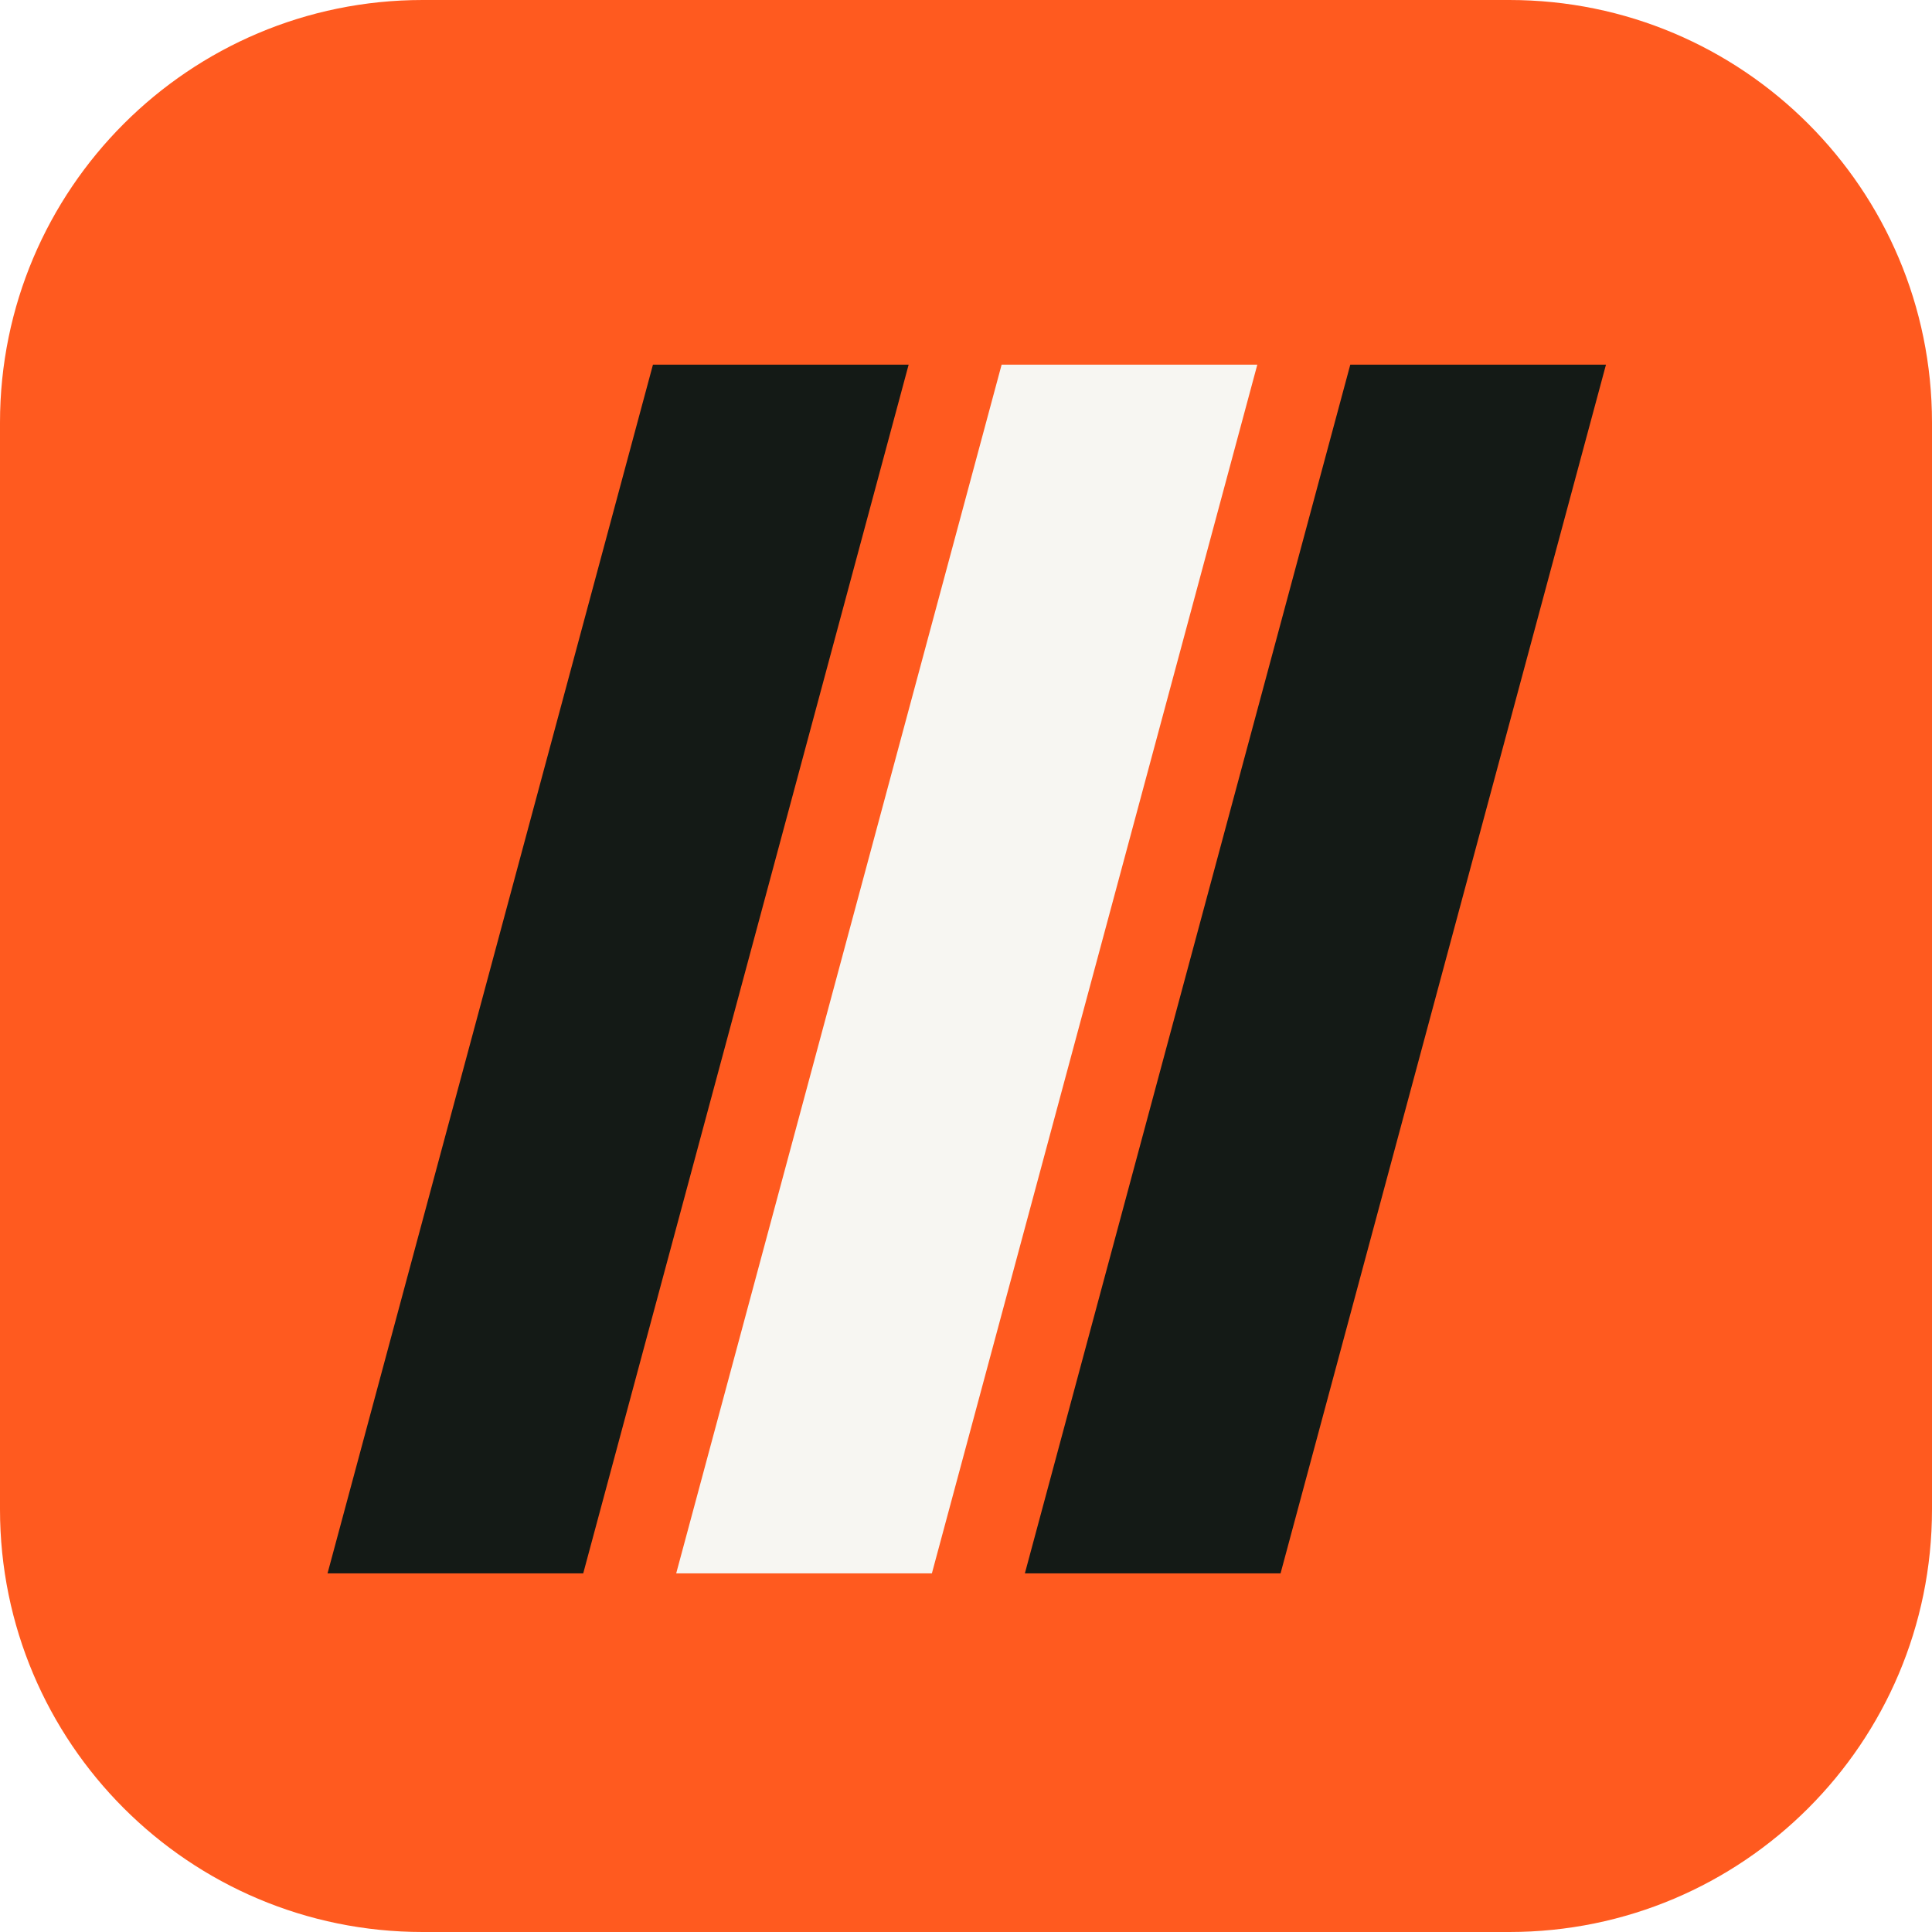
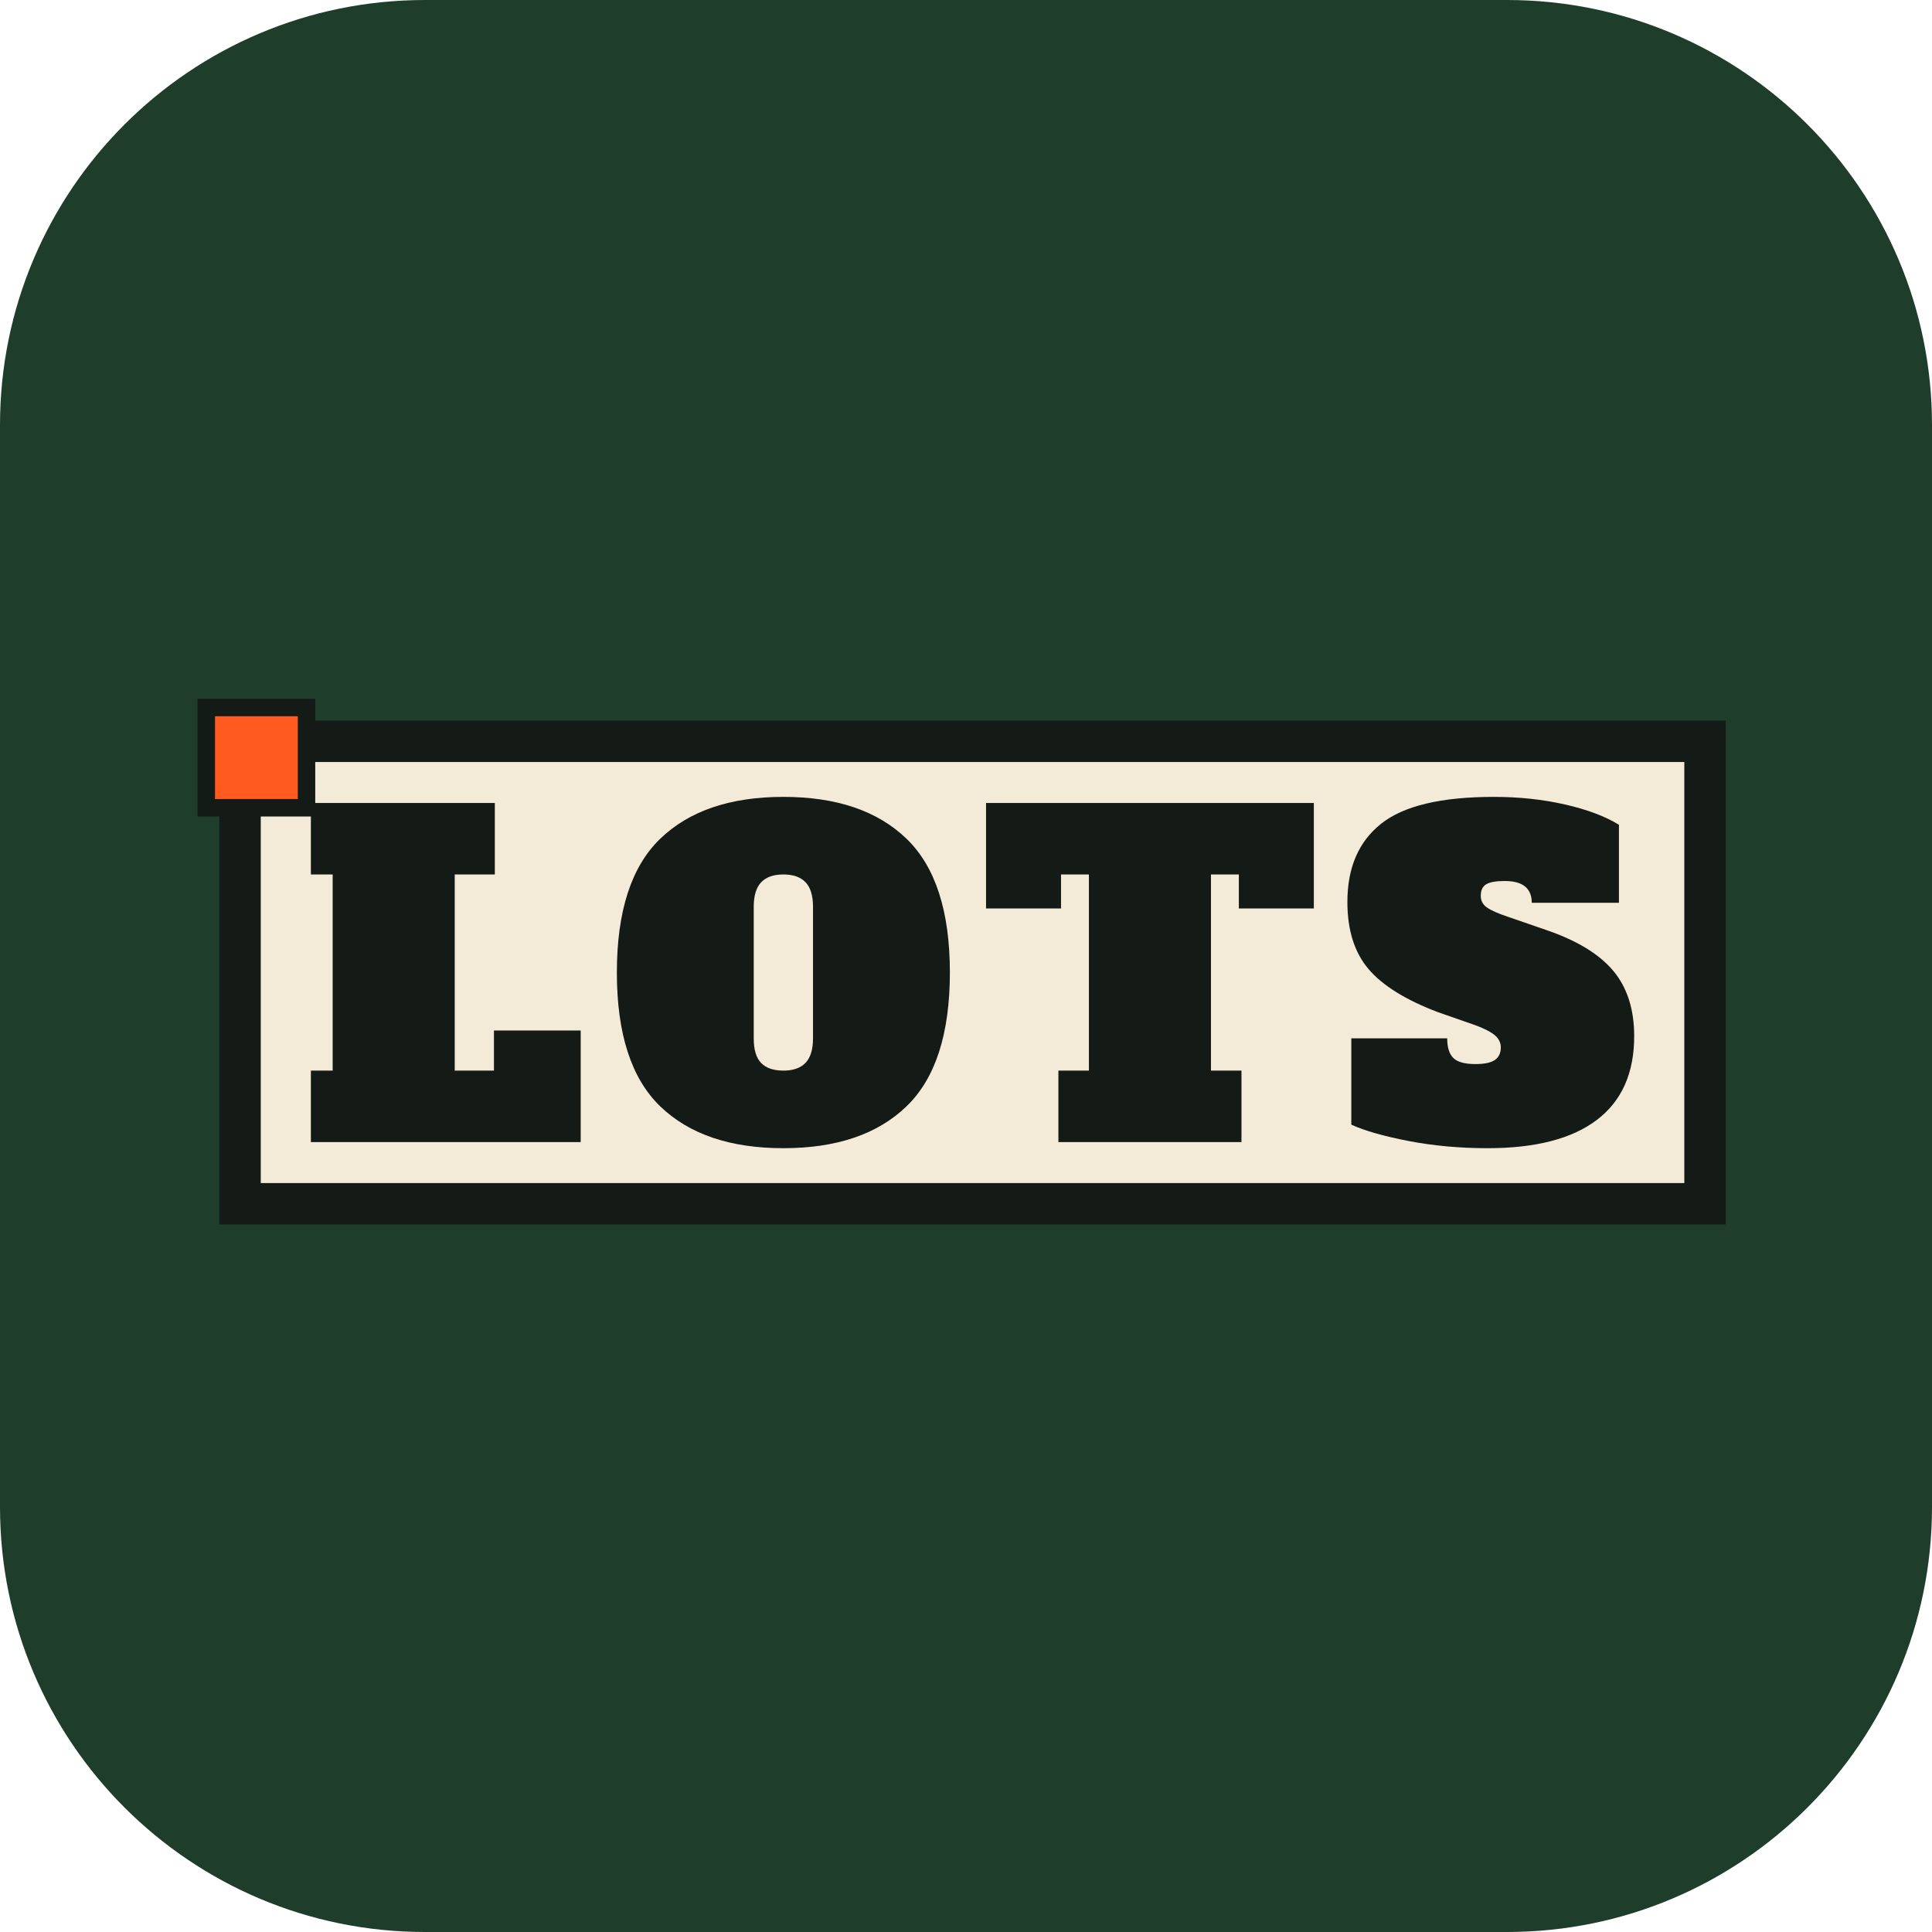
- <svg xmlns="http://www.w3.org/2000/svg" viewBox="0 0 128 128">
-   <rect width="128" height="128" rx="28" fill="#FF5A1F" />
-   <g transform="translate(14 18) scale(0.77)">
-     <polygon points="38,8 60,8 32,112 10,112" fill="#141A16" />
-     <polygon points="68,8 90,8 62,112 40,112" fill="#F7F6F2" />
-     <polygon points="98,8 120,8 92,112 70,112" fill="#141A16" />
+ <svg xmlns="http://www.w3.org/2000/svg" viewBox="0 0 1000 1000">
+   <rect width="1000" height="1000" rx="220" fill="#1F3D2B" />
+   <g transform="translate(113.5364 372.9836) scale(0.2256063)">
+     <rect x="47.5" y="47.5" width="3361" height="1061" fill="#F3EBD7" stroke="#141A16" stroke-width="95" />
+     <g fill="#141A16" transform="translate(190 967) scale(1 -1)">
+       <path transform="translate(0 0)" d="M20 0V164H70V614H20V778H442V614H350V164H440V256H639V0Z" />
+       <path transform="translate(708 0)" d="M14 389Q14 600 113.5 696.0Q213 792 396 792Q579 792 678.5 696.0Q778 600 778 389Q778 178 678.5 82.0Q579 -14 396 -14Q213 -14 113.5 82.0Q14 178 14 389ZM464 238V540Q464 578 447.0 596.0Q430 614 396 614Q362 614 345.0 596.0Q328 578 328 540V238Q328 199 345.0 181.5Q362 164 396 164Q430 164 447.0 182.0Q464 200 464 238Z" />
+       <path transform="translate(1555 0)" d="M766 536H594V614H530V164H600V0H180V164H250V614H186V536H14V778H766Z" />
+       <path transform="translate(2390 0)" d="M17 40V238H237Q237 207 251.0 193.0Q265 179 302 179Q333 179 346.5 188.5Q360 198 360 217Q360 233 347.0 244.5Q334 256 302 268L216 298Q105 340 56.5 397.0Q8 454 8 551Q8 669 85.5 730.5Q163 792 344 792Q431 792 507.5 774.5Q584 757 631 728V549H431Q431 599 369 599Q339 599 326.5 591.5Q314 584 314 565Q314 548 328.5 538.0Q343 528 376 517L463 487Q569 451 617.5 393.5Q666 336 666 243Q666 116 580.5 51.0Q495 -14 330 -14Q234 -14 148.5 2.5Q63 19 17 40Z" />
+     </g>
+     <rect x="-30" y="-30" width="230" height="230" fill="#FF5A1F" stroke="#141A16" stroke-width="40" />
  </g>
</svg>
